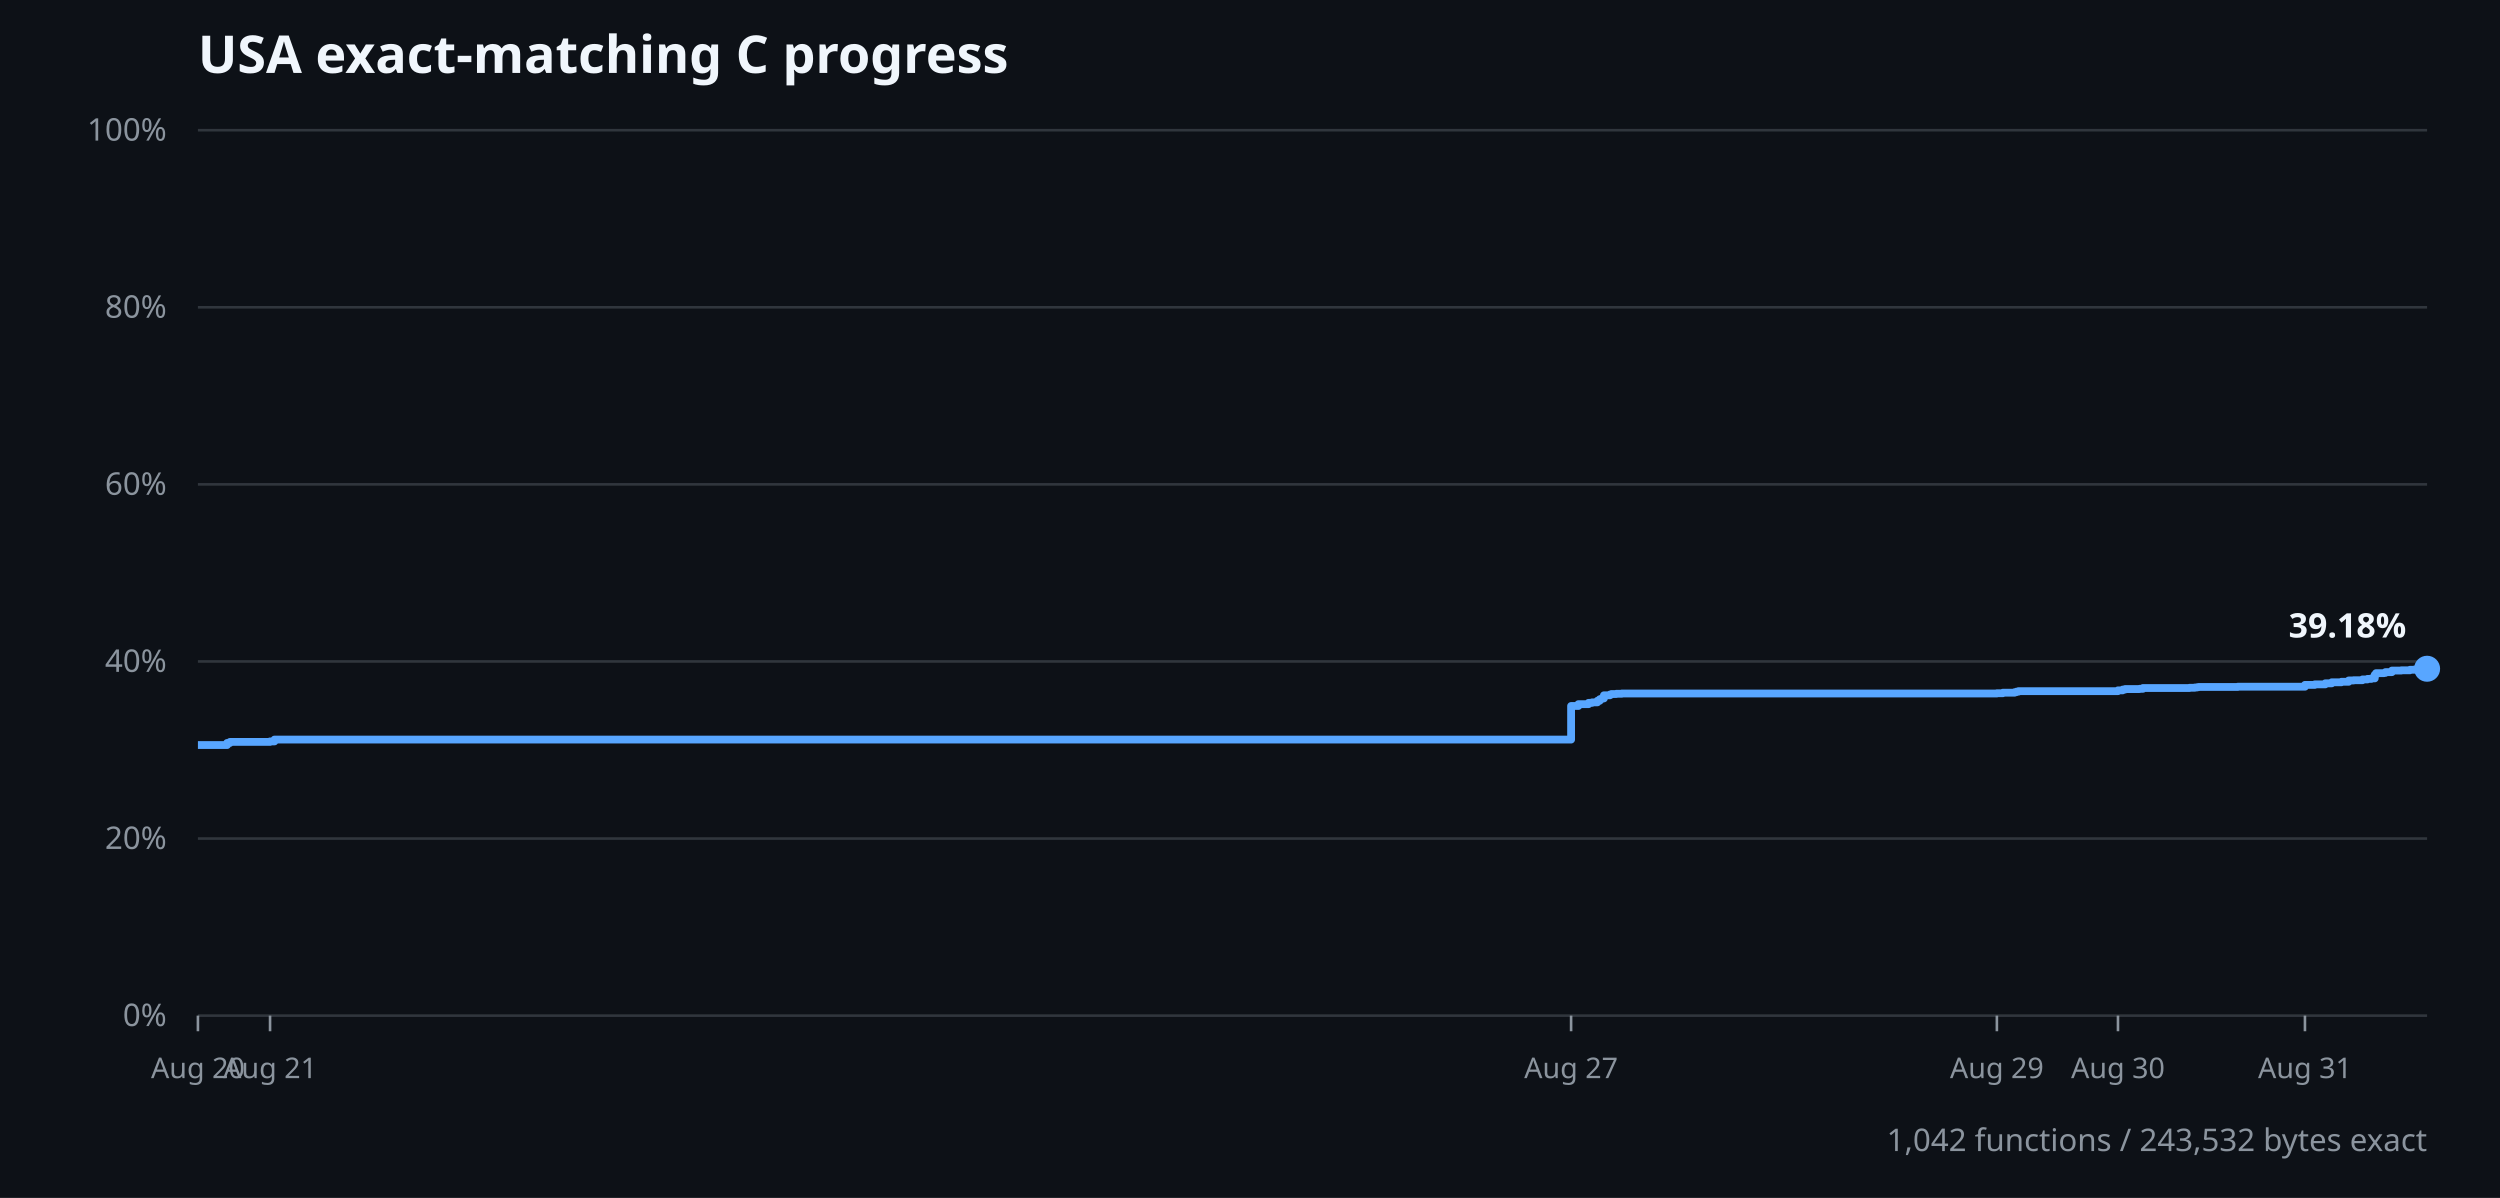
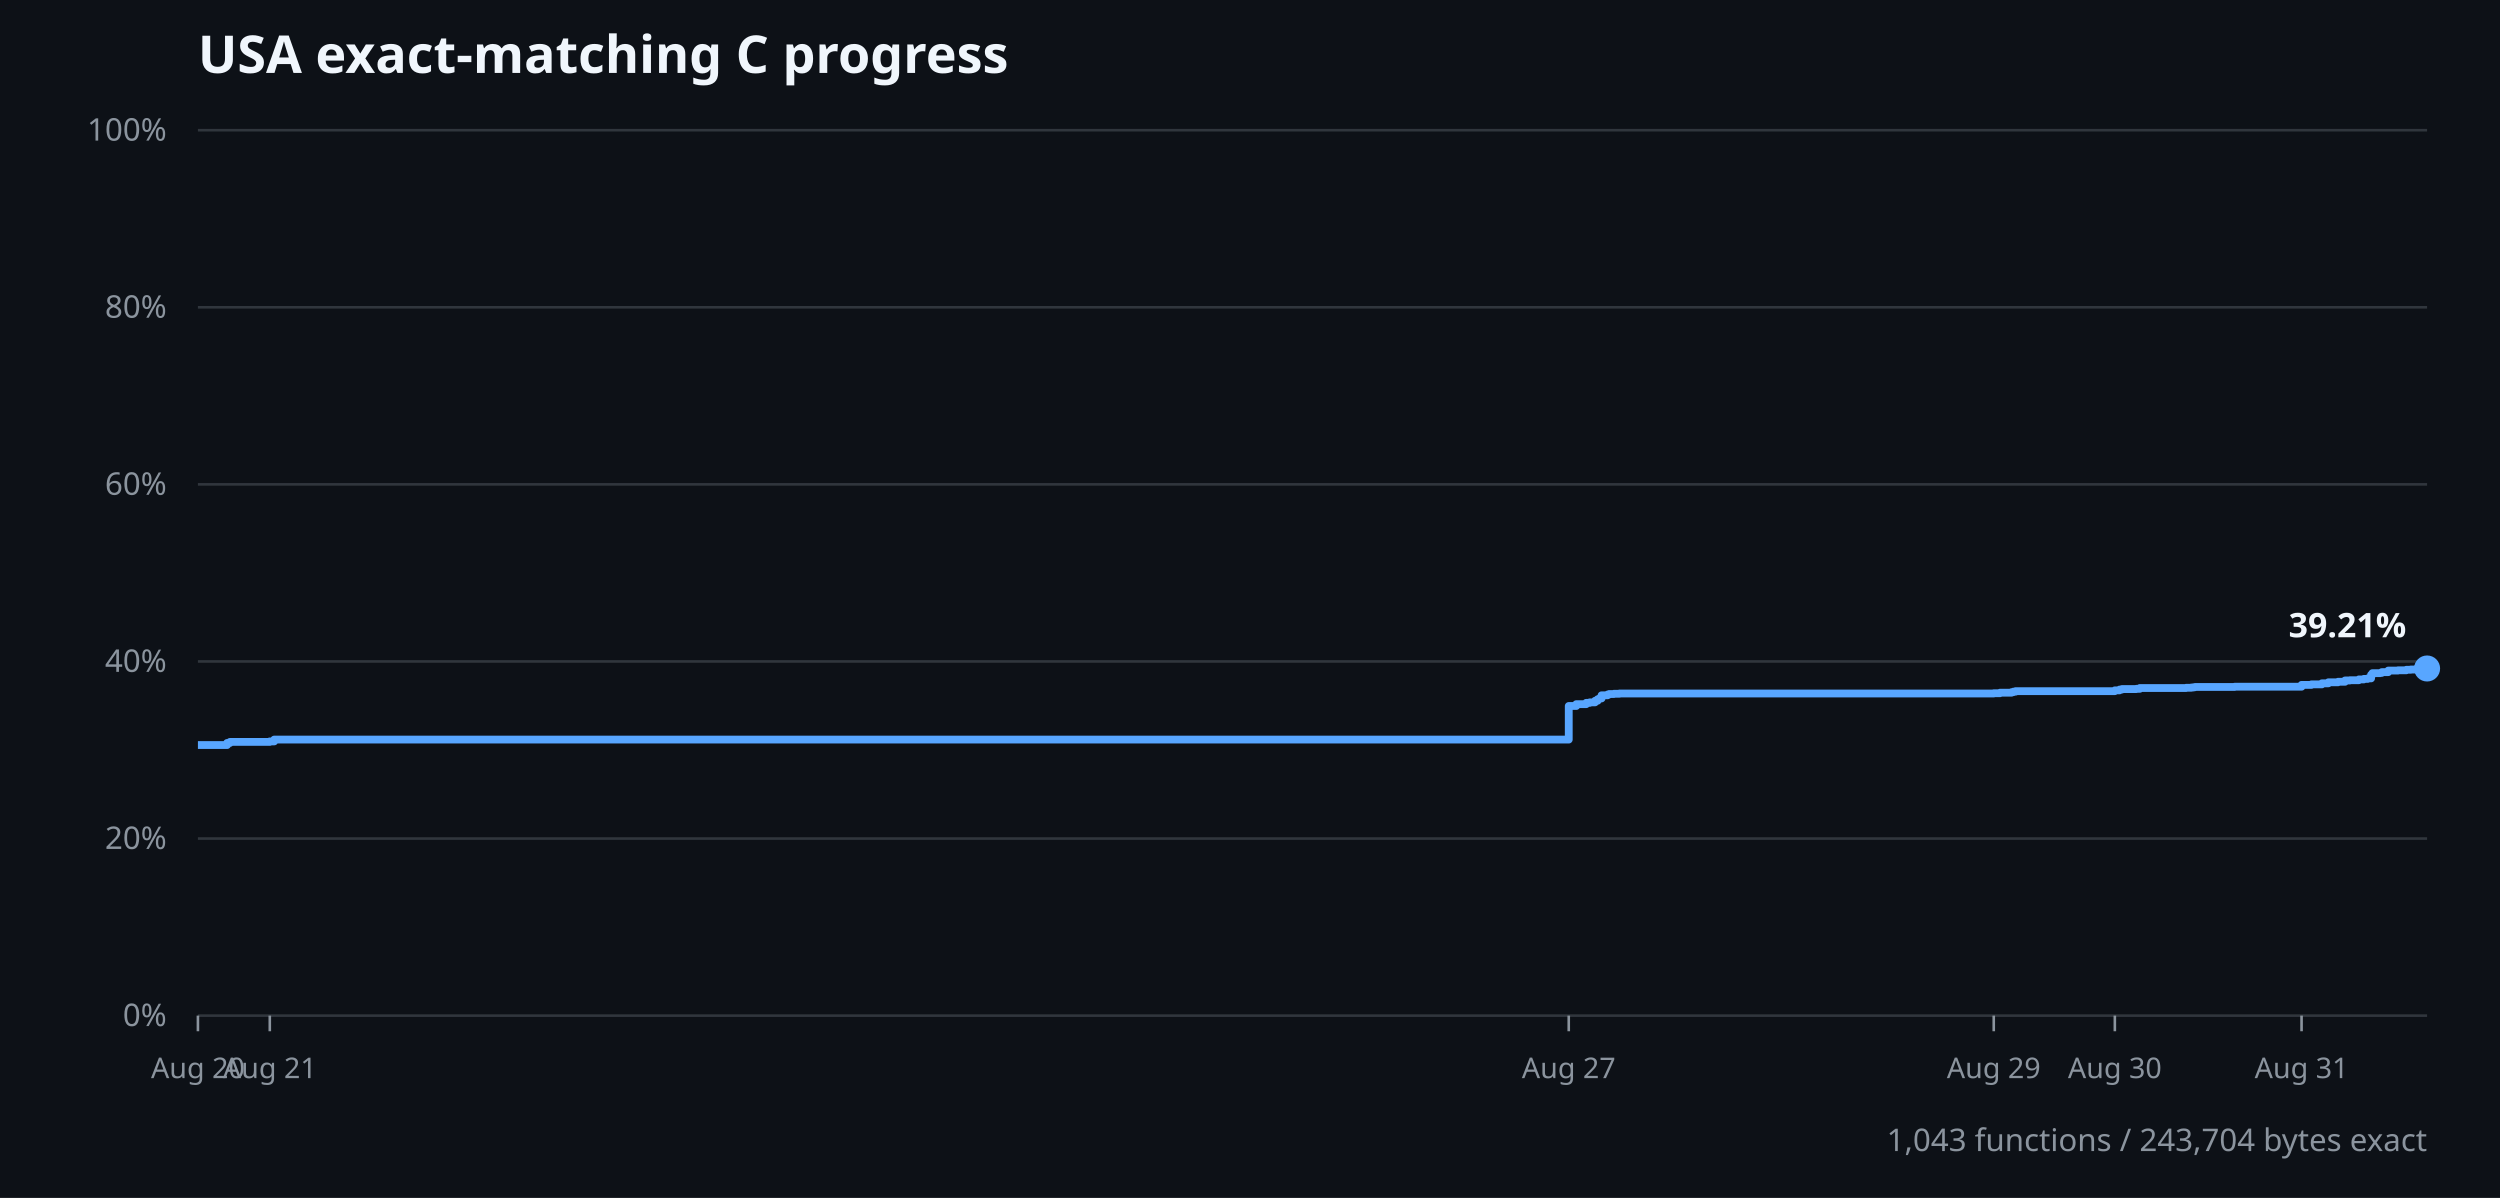
<svg xmlns="http://www.w3.org/2000/svg" width="960" height="460" viewBox="0 0 960 460" role="img">
  <rect width="100%" height="100%" fill="#0d1117" />
  <text x="76" y="28" fill="#f0f6fc" font-family="sans-serif" font-size="20" font-weight="600">USA exact-matching C progress</text>
  <line x1="76" y1="390.0" x2="932" y2="390.0" stroke="#30363d" />
  <text x="64" y="394.0" text-anchor="end" fill="#8b949e" font-family="sans-serif" font-size="12">0%</text>
  <line x1="76" y1="322.0" x2="932" y2="322.0" stroke="#30363d" />
  <text x="64" y="326.0" text-anchor="end" fill="#8b949e" font-family="sans-serif" font-size="12">20%</text>
  <line x1="76" y1="254.0" x2="932" y2="254.0" stroke="#30363d" />
  <text x="64" y="258.0" text-anchor="end" fill="#8b949e" font-family="sans-serif" font-size="12">40%</text>
  <line x1="76" y1="186.0" x2="932" y2="186.0" stroke="#30363d" />
  <text x="64" y="190.0" text-anchor="end" fill="#8b949e" font-family="sans-serif" font-size="12">60%</text>
  <line x1="76" y1="118.0" x2="932" y2="118.0" stroke="#30363d" />
  <text x="64" y="122.0" text-anchor="end" fill="#8b949e" font-family="sans-serif" font-size="12">80%</text>
  <line x1="76" y1="50.0" x2="932" y2="50.0" stroke="#30363d" />
  <text x="64" y="54.0" text-anchor="end" fill="#8b949e" font-family="sans-serif" font-size="12">100%</text>
  <line x1="76.0" y1="390" x2="76.0" y2="396" stroke="#8b949e" />
  <text x="76.0" y="414" text-anchor="middle" fill="#8b949e" font-family="sans-serif" font-size="11">Aug 20</text>
-   <line x1="103.7" y1="390" x2="103.7" y2="396" stroke="#8b949e" />
-   <text x="103.7" y="414" text-anchor="middle" fill="#8b949e" font-family="sans-serif" font-size="11">Aug 21</text>
-   <line x1="603.3" y1="390" x2="603.3" y2="396" stroke="#8b949e" />
-   <text x="603.3" y="414" text-anchor="middle" fill="#8b949e" font-family="sans-serif" font-size="11">Aug 27</text>
-   <line x1="766.8" y1="390" x2="766.8" y2="396" stroke="#8b949e" />
-   <text x="766.8" y="414" text-anchor="middle" fill="#8b949e" font-family="sans-serif" font-size="11">Aug 29</text>
-   <line x1="813.3" y1="390" x2="813.3" y2="396" stroke="#8b949e" />
-   <text x="813.3" y="414" text-anchor="middle" fill="#8b949e" font-family="sans-serif" font-size="11">Aug 30</text>
-   <line x1="885.1" y1="390" x2="885.1" y2="396" stroke="#8b949e" />
-   <text x="885.1" y="414" text-anchor="middle" fill="#8b949e" font-family="sans-serif" font-size="11">Aug 31</text>
-   <path d="M 76.0 286.1 H 87.2 V 285.3 H 88.3 V 284.9 H 103.7 V 284.7 H 105.4 V 284.0 H 603.3 V 271.1 H 606.1 V 270.4 H 610.0 V 269.9 H 611.4 V 269.7 H 613.4 V 269.1 H 614.3 V 268.5 H 615.0 V 268.2 H 615.9 V 267.0 H 618.2 V 266.7 H 618.8 V 266.5 H 620.7 V 266.4 H 621.7 V 266.4 H 622.8 V 266.3 H 766.8 V 266.2 H 769.1 V 266.0 H 770.7 V 266.0 H 772.8 V 266.0 H 773.6 V 265.8 H 774.3 V 265.6 H 775.1 V 265.4 H 776.5 V 265.4 H 813.3 V 265.1 H 815.1 V 264.8 H 816.0 V 264.6 H 820.9 V 264.6 H 821.2 V 264.6 H 821.6 V 264.5 H 822.9 V 264.2 H 840.8 V 264.1 H 842.8 V 264.0 H 843.6 V 263.9 H 844.2 V 263.8 H 859.3 V 263.7 H 885.1 V 263.0 H 888.9 V 262.8 H 892.9 V 262.4 H 895.4 V 262.0 H 899.1 V 261.8 H 900.5 V 261.8 H 901.9 V 261.3 H 903.8 V 261.2 H 907.2 V 260.9 H 909.1 V 260.7 H 910.6 V 260.5 H 911.9 V 259.1 H 912.4 V 258.5 H 914.5 V 258.5 H 915.4 V 258.4 H 916.0 V 258.1 H 918.5 V 257.5 H 922.1 V 257.4 H 923.7 V 257.4 H 925.4 V 257.2 H 927.1 V 257.1 H 928.8 V 257.0 H 929.8 V 256.9 H 932.0 V 256.8" fill="none" stroke="#58a6ff" stroke-width="3" stroke-linejoin="round" />
-   <circle cx="932.0" cy="256.8" r="5" fill="#58a6ff" />
-   <text x="924.0" y="244.8" text-anchor="end" fill="#f0f6fc" font-family="sans-serif" font-size="13" font-weight="600">39.18%</text>
-   <text x="932" y="442" text-anchor="end" fill="#8b949e" font-family="sans-serif" font-size="12">1,042 functions / 243,532 bytes exact</text>
+   <line x1="103.6" y1="390" x2="103.6" y2="396" stroke="#8b949e" />
+   <text x="103.6" y="414" text-anchor="middle" fill="#8b949e" font-family="sans-serif" font-size="11">Aug 21</text>
+   <line x1="602.4" y1="390" x2="602.4" y2="396" stroke="#8b949e" />
+   <text x="602.4" y="414" text-anchor="middle" fill="#8b949e" font-family="sans-serif" font-size="11">Aug 27</text>
+   <line x1="765.6" y1="390" x2="765.6" y2="396" stroke="#8b949e" />
+   <text x="765.6" y="414" text-anchor="middle" fill="#8b949e" font-family="sans-serif" font-size="11">Aug 29</text>
+   <line x1="812.1" y1="390" x2="812.1" y2="396" stroke="#8b949e" />
+   <text x="812.1" y="414" text-anchor="middle" fill="#8b949e" font-family="sans-serif" font-size="11">Aug 30</text>
+   <line x1="883.8" y1="390" x2="883.8" y2="396" stroke="#8b949e" />
+   <text x="883.8" y="414" text-anchor="middle" fill="#8b949e" font-family="sans-serif" font-size="11">Aug 31</text>
+   <path d="M 76.0 286.1 H 87.2 V 285.3 H 88.3 V 284.9 H 103.6 V 284.7 H 105.3 V 284.0 H 602.4 V 271.1 H 605.3 V 270.4 H 609.1 V 269.9 H 610.5 V 269.7 H 612.5 V 269.1 H 613.5 V 268.5 H 614.1 V 268.2 H 615.0 V 267.0 H 617.3 V 266.7 H 617.9 V 266.5 H 619.8 V 266.4 H 620.8 V 266.4 H 621.9 V 266.3 H 765.6 V 266.2 H 768.0 V 266.0 H 769.6 V 266.0 H 771.7 V 266.0 H 772.4 V 265.8 H 773.1 V 265.6 H 774.0 V 265.4 H 775.3 V 265.4 H 812.1 V 265.1 H 813.9 V 264.8 H 814.8 V 264.6 H 819.7 V 264.6 H 820.0 V 264.6 H 820.4 V 264.5 H 821.7 V 264.2 H 839.5 V 264.1 H 841.5 V 264.0 H 842.3 V 263.9 H 842.9 V 263.8 H 858.1 V 263.7 H 883.8 V 263.0 H 887.6 V 262.8 H 891.6 V 262.4 H 894.1 V 262.0 H 897.8 V 261.8 H 899.1 V 261.8 H 900.5 V 261.3 H 902.4 V 261.2 H 905.8 V 260.9 H 907.7 V 260.7 H 909.2 V 260.5 H 910.5 V 259.1 H 911.0 V 258.5 H 913.1 V 258.5 H 914.0 V 258.4 H 914.6 V 258.1 H 917.1 V 257.5 H 920.8 V 257.4 H 922.3 V 257.4 H 924.0 V 257.2 H 925.7 V 257.1 H 927.4 V 257.0 H 928.4 V 256.9 H 930.6 V 256.8 H 932.0 V 256.7" fill="none" stroke="#58a6ff" stroke-width="3" stroke-linejoin="round" />
+   <circle cx="932.0" cy="256.7" r="5" fill="#58a6ff" />
+   <text x="924.0" y="244.7" text-anchor="end" fill="#f0f6fc" font-family="sans-serif" font-size="13" font-weight="600">39.21%</text>
+   <text x="932" y="442" text-anchor="end" fill="#8b949e" font-family="sans-serif" font-size="12">1,043 functions / 243,704 bytes exact</text>
</svg>
